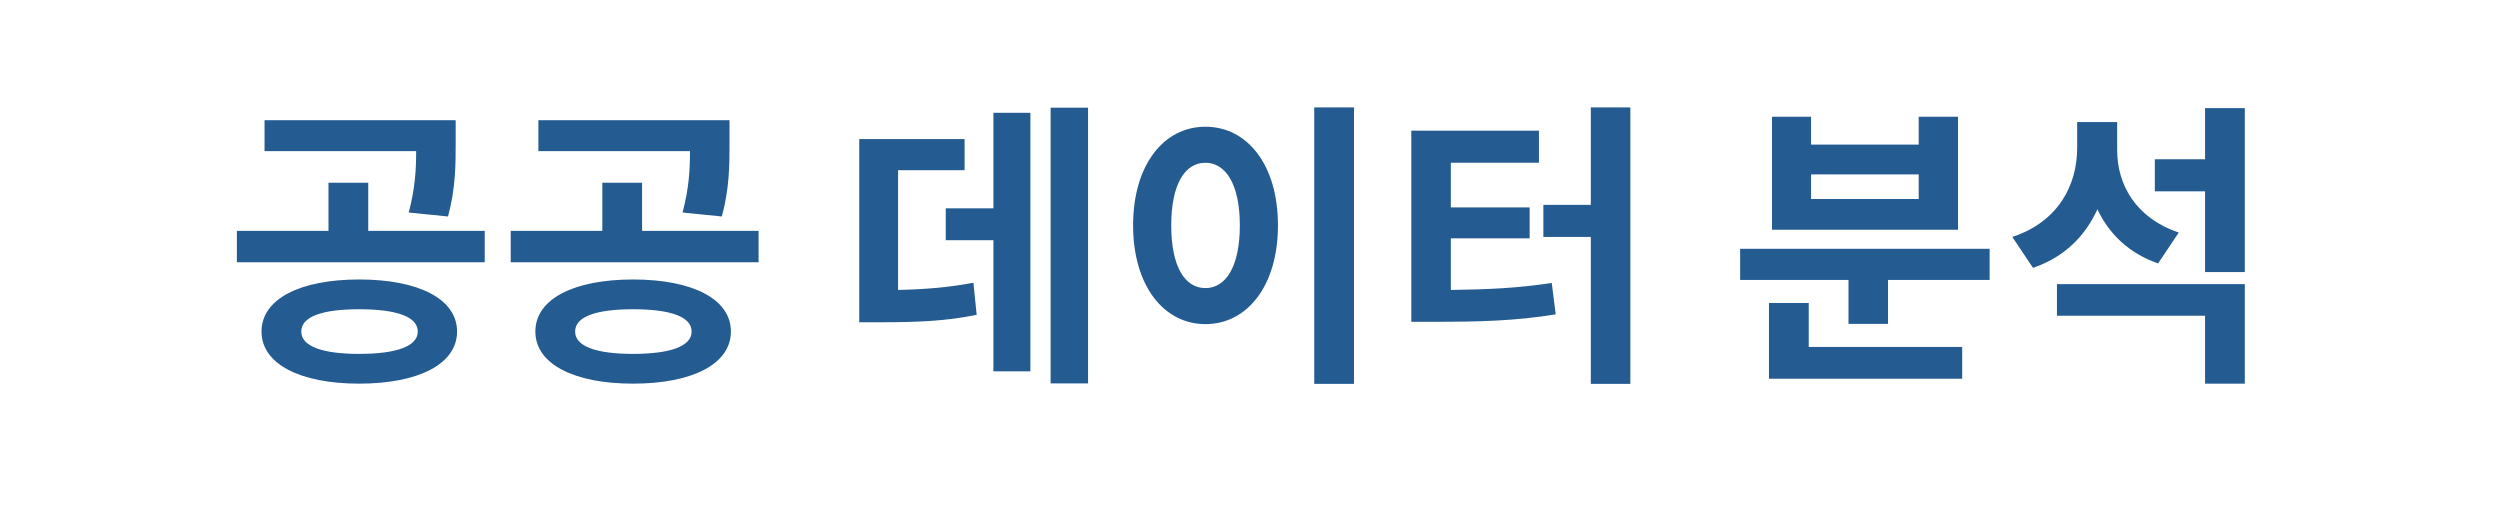
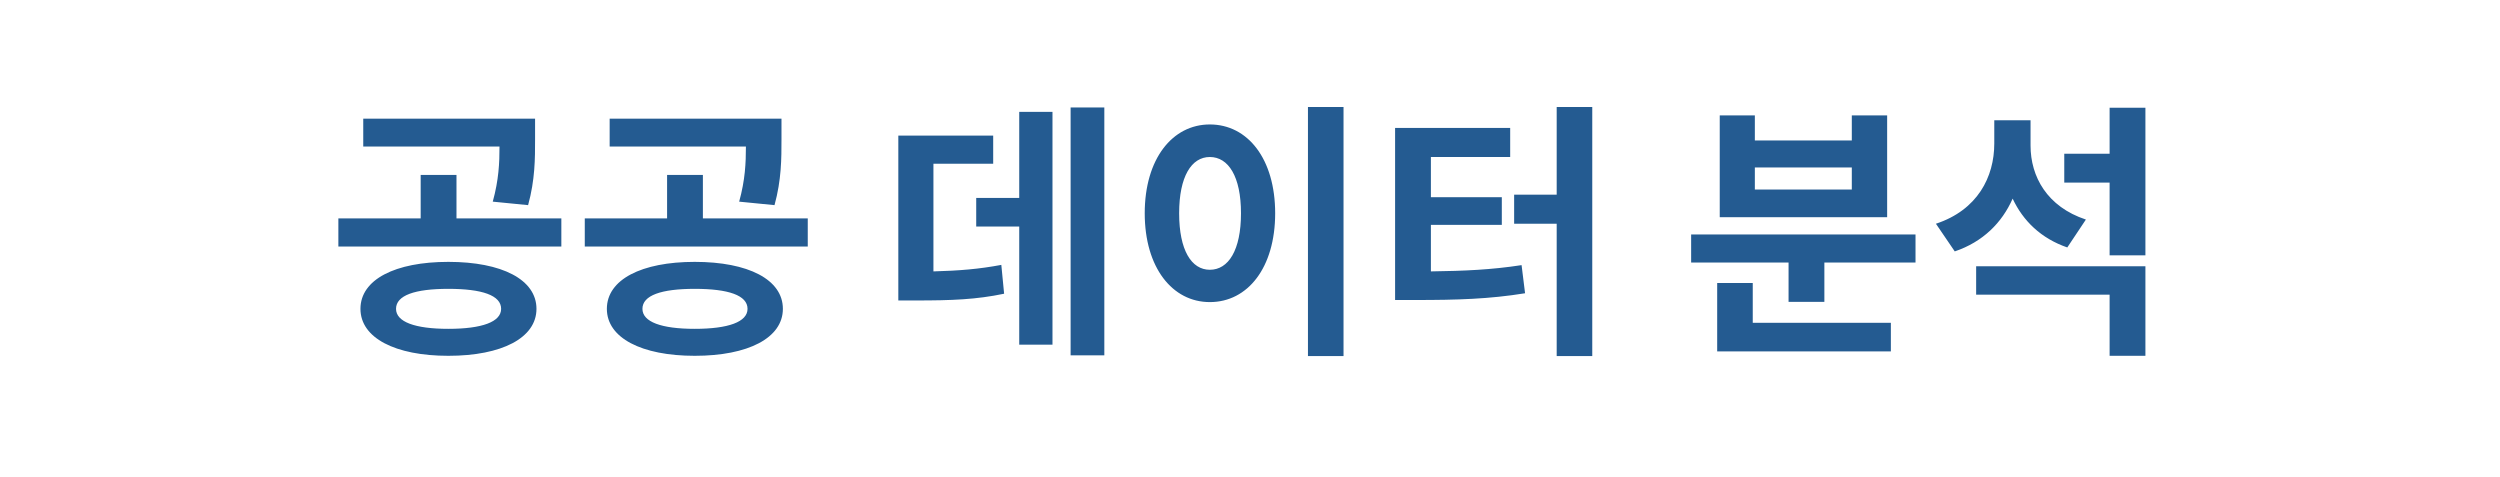
- <svg xmlns="http://www.w3.org/2000/svg" width="168" height="34" viewBox="0 0 168 34" role="img" aria-label="공공 데이터 분석">
-   <text x="50%" y="50%" dy=".35em" text-anchor="middle" fill="#245B91" font-family="'Apple SD Gothic Neo', 'Malgun Gothic', 'Noto Sans KR', Arial, sans-serif" font-size="20" font-weight="700">공공 데이터 분석</text>
+ <svg xmlns="http://www.w3.org/2000/svg" width="168" height="32" viewBox="0 0 168 32" role="img" aria-label="공공 데이터 분석">
+   <text x="50%" y="50%" dy=".35em" text-anchor="middle" fill="#245B91" font-family="'Apple SD Gothic Neo', 'Malgun Gothic', 'Noto Sans KR', Arial, sans-serif" font-size="18" font-weight="700">공공 데이터 분석</text>
</svg>
